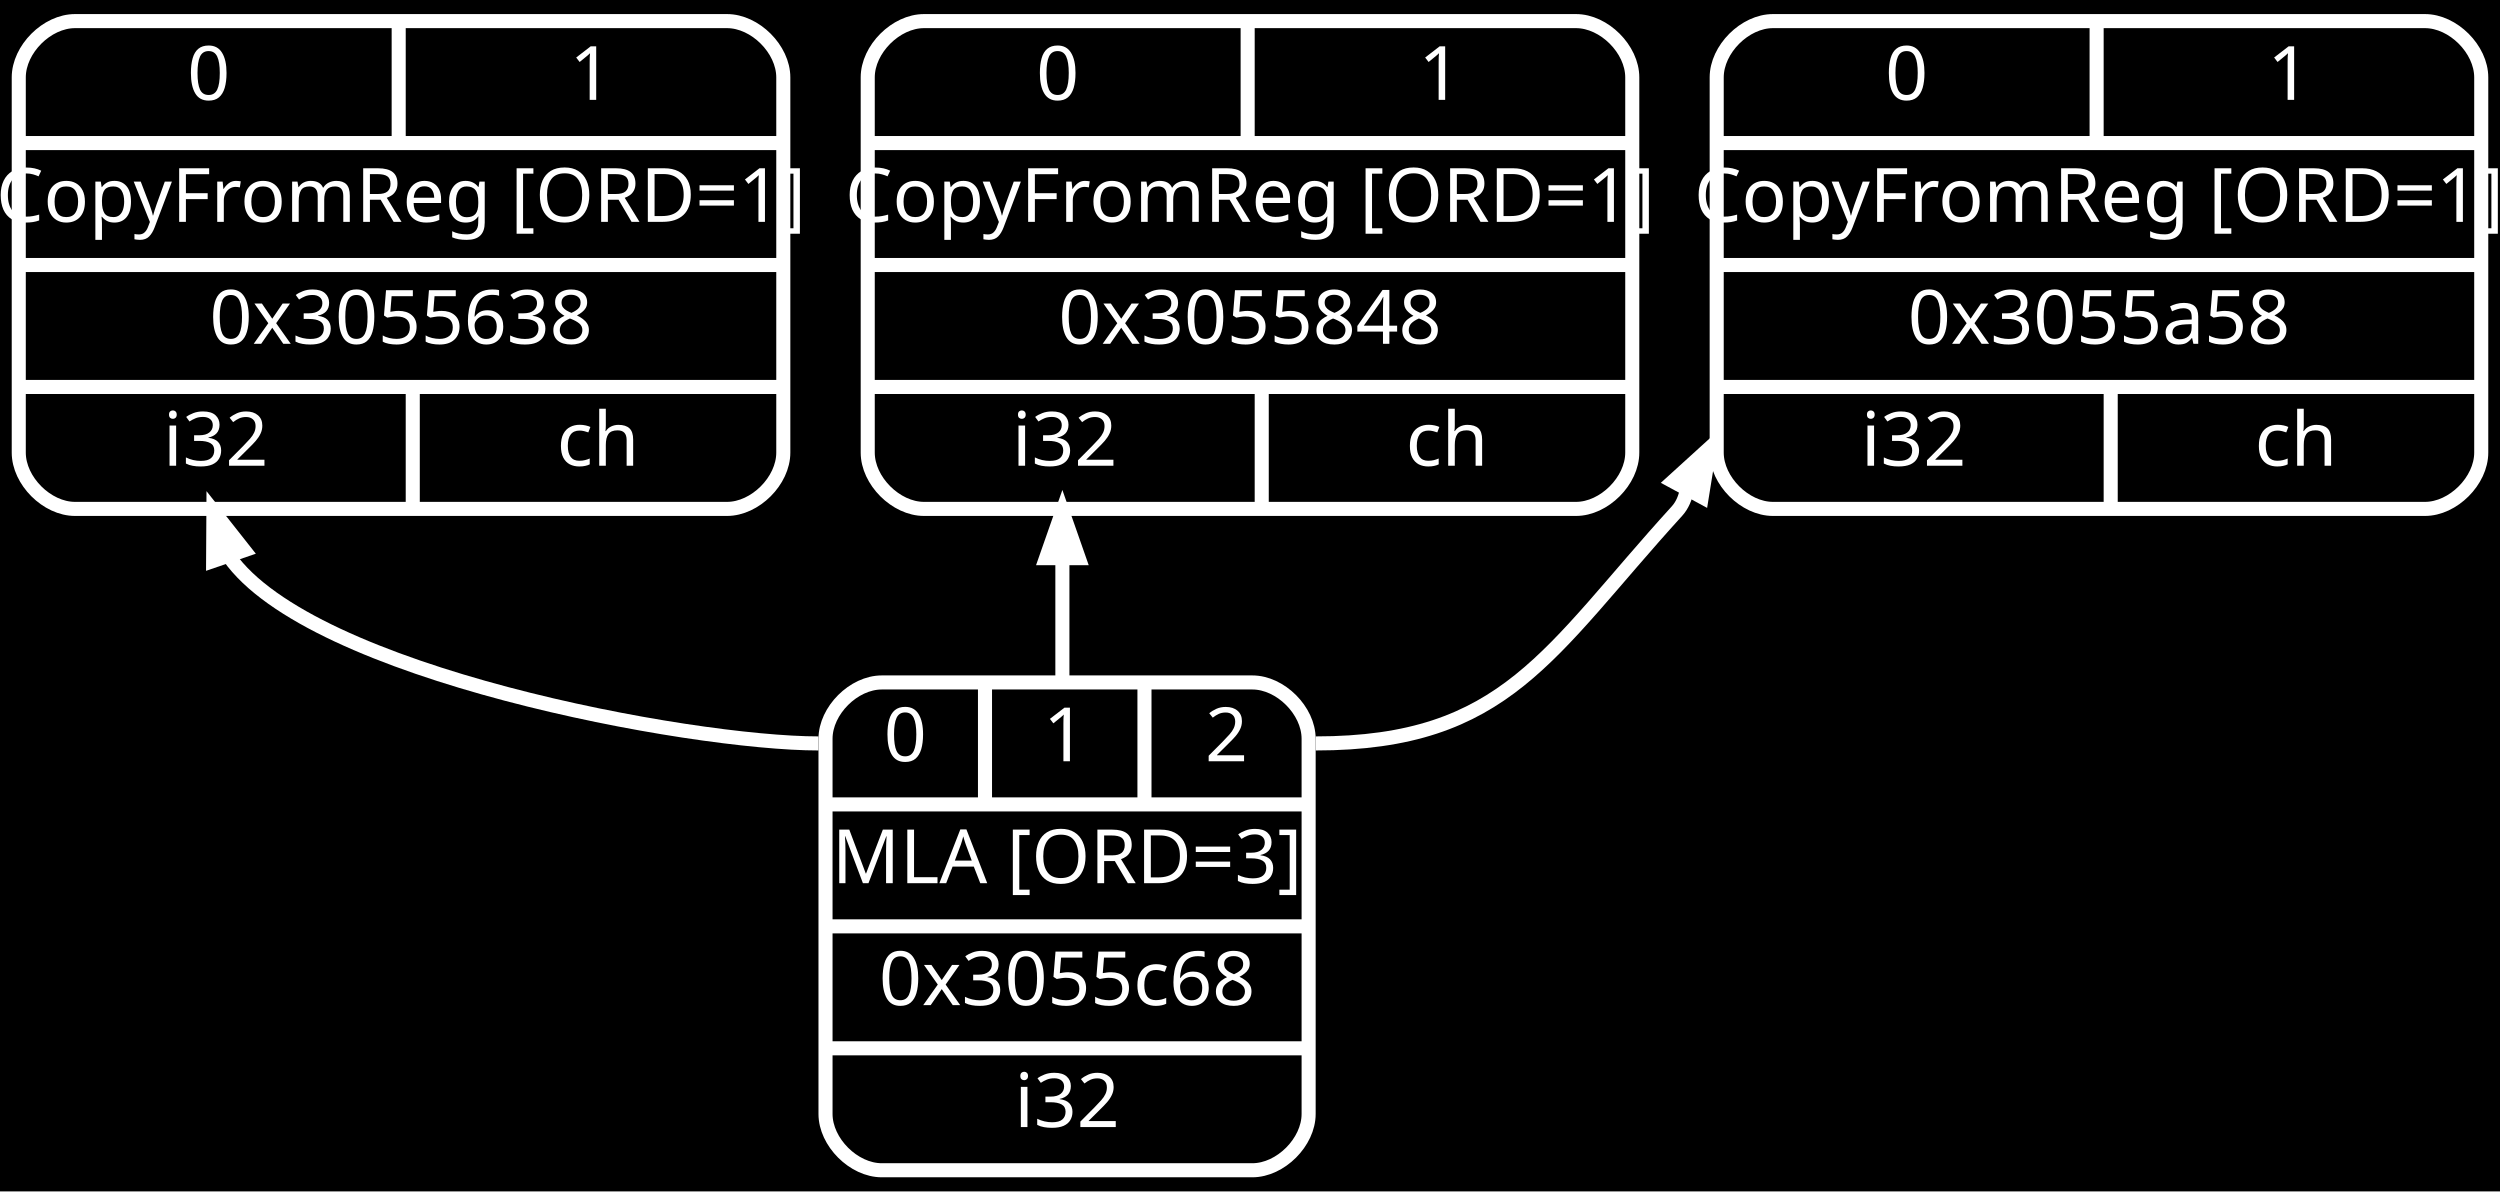
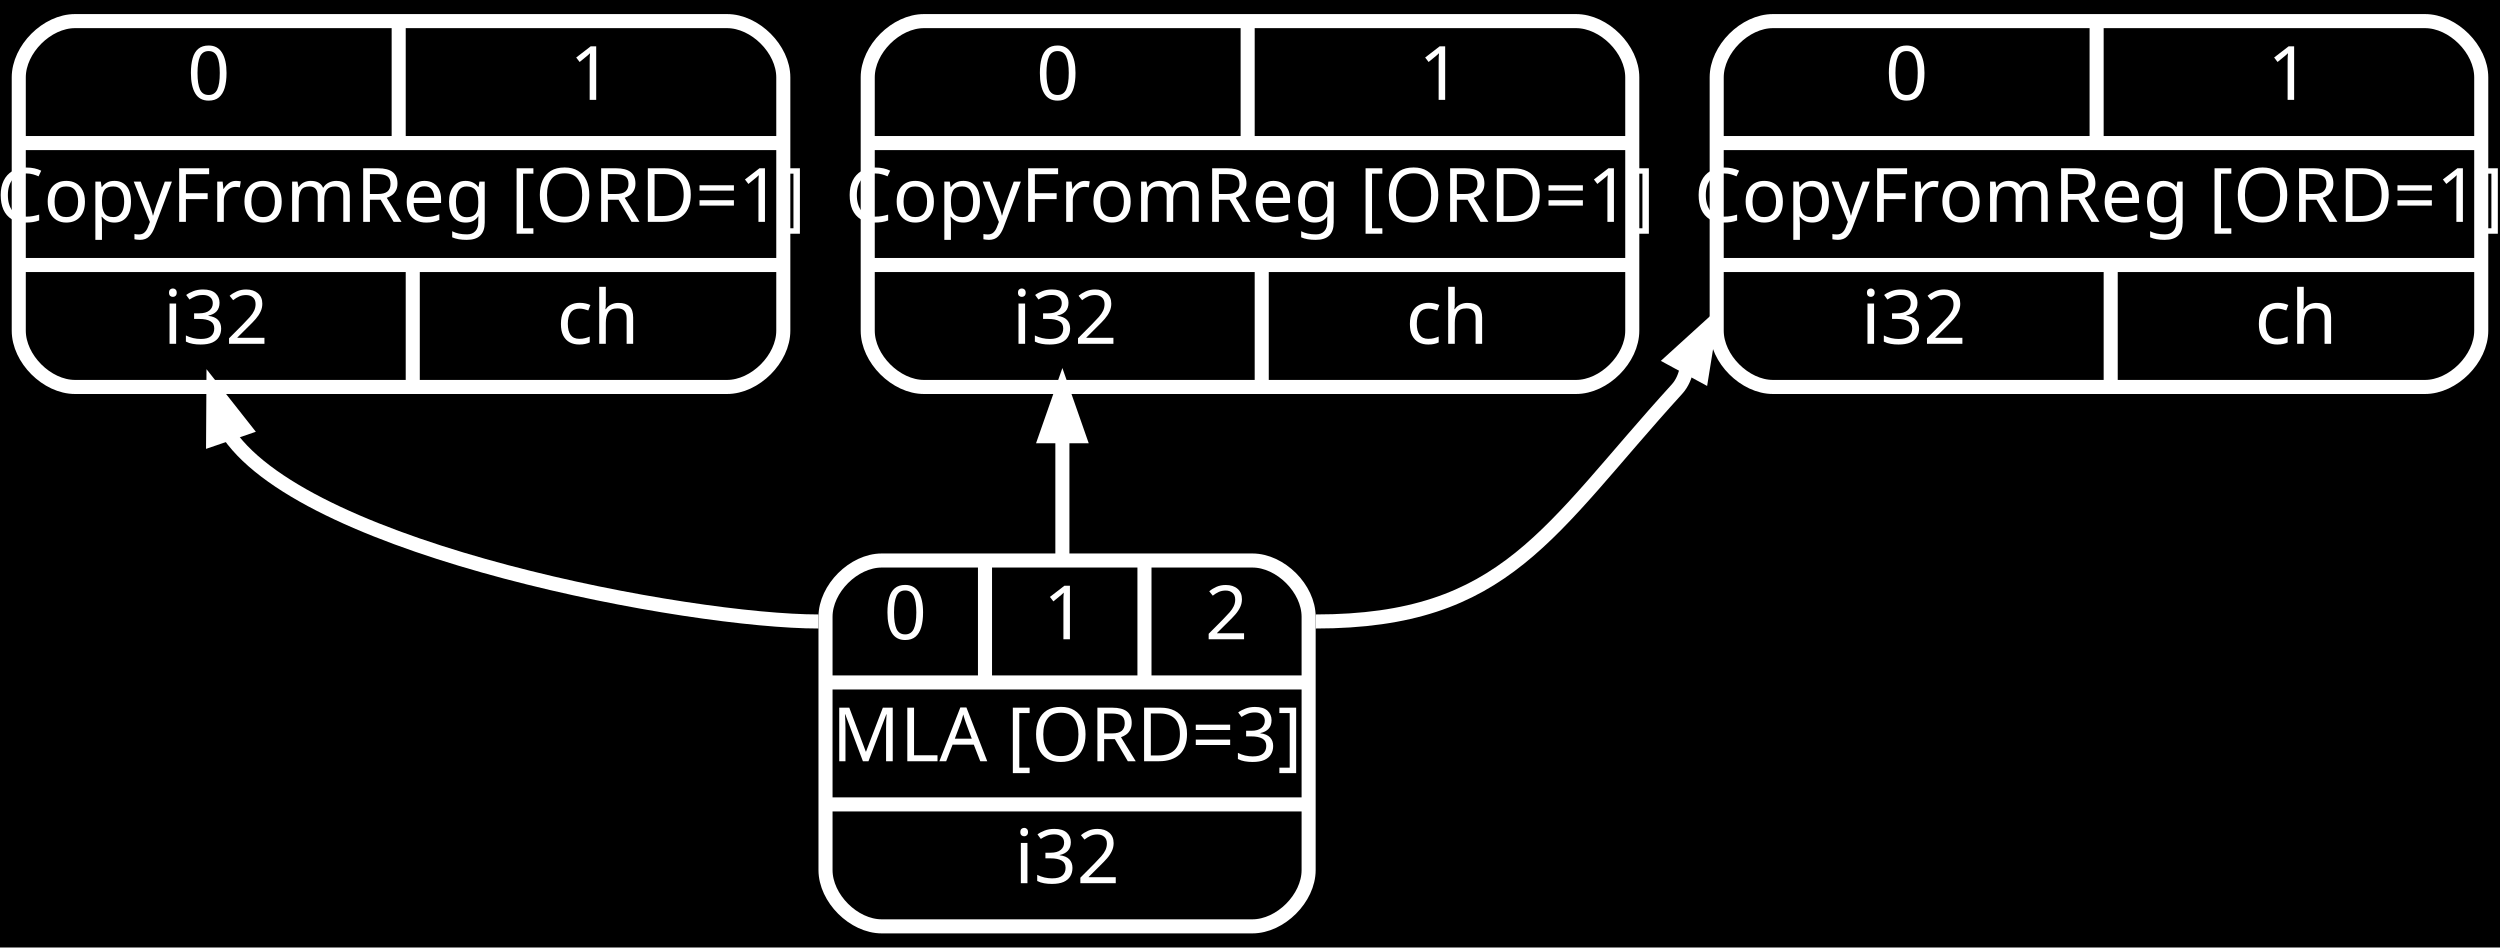
- <svg xmlns="http://www.w3.org/2000/svg" width="533pt" height="254pt" viewBox="0.00 0.00 533.00 254.00">
-   <g id="graph0" class="graph" transform="scale(1 1) rotate(0) translate(4 250)">
-     <polygon fill="black" stroke="none" points="-4,4 -4,-250 529,-250 529,4 -4,4" />
+ <svg xmlns="http://www.w3.org/2000/svg" width="533pt" height="202pt" viewBox="0.00 0.00 533.00 202.00">
+   <g id="graph0" class="graph" transform="scale(1 1) rotate(0) translate(4 198)">
+     <polygon fill="black" stroke="none" points="-4,4 -4,-198 529,-198 529,4 -4,4" />
    <g id="node1" class="node">
-       <path fill="none" stroke="white" stroke-width="3" d="M12,-141.5C12,-141.5 151,-141.5 151,-141.5 157,-141.5 163,-147.5 163,-153.5 163,-153.5 163,-233.5 163,-233.5 163,-239.5 157,-245.5 151,-245.5 151,-245.5 12,-245.5 12,-245.5 6,-245.5 0,-239.5 0,-233.5 0,-233.5 0,-153.5 0,-153.5 0,-147.5 6,-141.5 12,-141.5" />
-       <text text-anchor="middle" x="40.5" y="-228.7" font-family="Calibri" font-size="16.00" fill="white">0</text>
-       <polyline fill="none" stroke="white" stroke-width="3" points="81,-219.5 81,-245.5 " />
-       <text text-anchor="middle" x="122" y="-228.7" font-family="Calibri" font-size="16.00" fill="white">1</text>
-       <polyline fill="none" stroke="white" stroke-width="3" points="0,-219.5 163,-219.5 " />
-       <text text-anchor="middle" x="81.5" y="-202.7" font-family="Calibri" font-size="16.00" fill="white">CopyFromReg [ORD=1]</text>
-       <polyline fill="none" stroke="white" stroke-width="3" points="0,-193.5 163,-193.5 " />
-       <text text-anchor="middle" x="81.5" y="-176.7" font-family="Calibri" font-size="16.00" fill="white">0x3055638</text>
+       <path fill="none" stroke="white" stroke-width="3" d="M12,-115.5C12,-115.5 151,-115.5 151,-115.5 157,-115.5 163,-121.5 163,-127.5 163,-127.5 163,-181.5 163,-181.5 163,-187.5 157,-193.5 151,-193.5 151,-193.5 12,-193.5 12,-193.5 6,-193.5 0,-187.5 0,-181.5 0,-181.5 0,-127.5 0,-127.5 0,-121.5 6,-115.5 12,-115.5" />
+       <text text-anchor="middle" x="40.5" y="-176.7" font-family="Calibri" font-size="16.00" fill="white">0</text>
+       <polyline fill="none" stroke="white" stroke-width="3" points="81,-167.5 81,-193.5 " />
+       <text text-anchor="middle" x="122" y="-176.7" font-family="Calibri" font-size="16.00" fill="white">1</text>
      <polyline fill="none" stroke="white" stroke-width="3" points="0,-167.5 163,-167.5 " />
-       <text text-anchor="middle" x="42" y="-150.7" font-family="Calibri" font-size="16.00" fill="white">i32</text>
-       <polyline fill="none" stroke="white" stroke-width="3" points="84,-141.5 84,-167.5 " />
-       <text text-anchor="middle" x="123.5" y="-150.7" font-family="Calibri" font-size="16.00" fill="white">ch</text>
+       <text text-anchor="middle" x="81.5" y="-150.7" font-family="Calibri" font-size="16.00" fill="white">CopyFromReg [ORD=1]</text>
+       <polyline fill="none" stroke="white" stroke-width="3" points="0,-141.5 163,-141.5 " />
+       <text text-anchor="middle" x="42" y="-124.7" font-family="Calibri" font-size="16.00" fill="white">i32</text>
+       <polyline fill="none" stroke="white" stroke-width="3" points="84,-115.5 84,-141.5 " />
+       <text text-anchor="middle" x="123.5" y="-124.7" font-family="Calibri" font-size="16.00" fill="white">ch</text>
    </g>
    <g id="node2" class="node">
-       <path fill="none" stroke="white" stroke-width="3" d="M193,-141.5C193,-141.5 332,-141.5 332,-141.5 338,-141.5 344,-147.5 344,-153.5 344,-153.5 344,-233.5 344,-233.5 344,-239.5 338,-245.5 332,-245.5 332,-245.5 193,-245.5 193,-245.5 187,-245.5 181,-239.5 181,-233.5 181,-233.5 181,-153.5 181,-153.5 181,-147.5 187,-141.5 193,-141.5" />
-       <text text-anchor="middle" x="221.5" y="-228.7" font-family="Calibri" font-size="16.00" fill="white">0</text>
-       <polyline fill="none" stroke="white" stroke-width="3" points="262,-219.5 262,-245.5 " />
-       <text text-anchor="middle" x="303" y="-228.7" font-family="Calibri" font-size="16.00" fill="white">1</text>
-       <polyline fill="none" stroke="white" stroke-width="3" points="181,-219.5 344,-219.5 " />
-       <text text-anchor="middle" x="262.5" y="-202.7" font-family="Calibri" font-size="16.00" fill="white">CopyFromReg [ORD=1]</text>
-       <polyline fill="none" stroke="white" stroke-width="3" points="181,-193.5 344,-193.5 " />
-       <text text-anchor="middle" x="262.5" y="-176.7" font-family="Calibri" font-size="16.00" fill="white">0x3055848</text>
+       <path fill="none" stroke="white" stroke-width="3" d="M193,-115.5C193,-115.5 332,-115.5 332,-115.5 338,-115.5 344,-121.5 344,-127.5 344,-127.5 344,-181.5 344,-181.5 344,-187.5 338,-193.5 332,-193.5 332,-193.5 193,-193.5 193,-193.5 187,-193.5 181,-187.5 181,-181.5 181,-181.5 181,-127.5 181,-127.5 181,-121.5 187,-115.5 193,-115.5" />
+       <text text-anchor="middle" x="221.5" y="-176.7" font-family="Calibri" font-size="16.00" fill="white">0</text>
+       <polyline fill="none" stroke="white" stroke-width="3" points="262,-167.5 262,-193.5 " />
+       <text text-anchor="middle" x="303" y="-176.7" font-family="Calibri" font-size="16.00" fill="white">1</text>
      <polyline fill="none" stroke="white" stroke-width="3" points="181,-167.5 344,-167.5 " />
-       <text text-anchor="middle" x="223" y="-150.7" font-family="Calibri" font-size="16.00" fill="white">i32</text>
-       <polyline fill="none" stroke="white" stroke-width="3" points="265,-141.5 265,-167.5 " />
-       <text text-anchor="middle" x="304.5" y="-150.7" font-family="Calibri" font-size="16.00" fill="white">ch</text>
+       <text text-anchor="middle" x="262.5" y="-150.7" font-family="Calibri" font-size="16.00" fill="white">CopyFromReg [ORD=1]</text>
+       <polyline fill="none" stroke="white" stroke-width="3" points="181,-141.5 344,-141.5 " />
+       <text text-anchor="middle" x="223" y="-124.7" font-family="Calibri" font-size="16.00" fill="white">i32</text>
+       <polyline fill="none" stroke="white" stroke-width="3" points="265,-115.5 265,-141.5 " />
+       <text text-anchor="middle" x="304.5" y="-124.7" font-family="Calibri" font-size="16.00" fill="white">ch</text>
    </g>
    <g id="node3" class="node">
-       <path fill="none" stroke="white" stroke-width="3" d="M374,-141.5C374,-141.5 513,-141.5 513,-141.5 519,-141.5 525,-147.5 525,-153.5 525,-153.5 525,-233.5 525,-233.5 525,-239.5 519,-245.5 513,-245.5 513,-245.5 374,-245.5 374,-245.5 368,-245.5 362,-239.5 362,-233.5 362,-233.5 362,-153.5 362,-153.5 362,-147.5 368,-141.5 374,-141.5" />
-       <text text-anchor="middle" x="402.5" y="-228.7" font-family="Calibri" font-size="16.00" fill="white">0</text>
-       <polyline fill="none" stroke="white" stroke-width="3" points="443,-219.5 443,-245.5 " />
-       <text text-anchor="middle" x="484" y="-228.7" font-family="Calibri" font-size="16.00" fill="white">1</text>
-       <polyline fill="none" stroke="white" stroke-width="3" points="362,-219.5 525,-219.5 " />
-       <text text-anchor="middle" x="443.5" y="-202.7" font-family="Calibri" font-size="16.00" fill="white">CopyFromReg [ORD=1]</text>
-       <polyline fill="none" stroke="white" stroke-width="3" points="362,-193.5 525,-193.5 " />
-       <text text-anchor="middle" x="443.5" y="-176.7" font-family="Calibri" font-size="16.00" fill="white">0x3055a58</text>
+       <path fill="none" stroke="white" stroke-width="3" d="M374,-115.5C374,-115.5 513,-115.5 513,-115.5 519,-115.5 525,-121.5 525,-127.5 525,-127.5 525,-181.5 525,-181.5 525,-187.5 519,-193.5 513,-193.5 513,-193.5 374,-193.5 374,-193.5 368,-193.5 362,-187.5 362,-181.5 362,-181.5 362,-127.5 362,-127.5 362,-121.5 368,-115.5 374,-115.5" />
+       <text text-anchor="middle" x="402.5" y="-176.7" font-family="Calibri" font-size="16.00" fill="white">0</text>
+       <polyline fill="none" stroke="white" stroke-width="3" points="443,-167.5 443,-193.5 " />
+       <text text-anchor="middle" x="484" y="-176.7" font-family="Calibri" font-size="16.00" fill="white">1</text>
      <polyline fill="none" stroke="white" stroke-width="3" points="362,-167.5 525,-167.5 " />
-       <text text-anchor="middle" x="404" y="-150.7" font-family="Calibri" font-size="16.00" fill="white">i32</text>
-       <polyline fill="none" stroke="white" stroke-width="3" points="446,-141.5 446,-167.5 " />
-       <text text-anchor="middle" x="485.5" y="-150.7" font-family="Calibri" font-size="16.00" fill="white">ch</text>
+       <text text-anchor="middle" x="443.5" y="-150.7" font-family="Calibri" font-size="16.00" fill="white">CopyFromReg [ORD=1]</text>
+       <polyline fill="none" stroke="white" stroke-width="3" points="362,-141.5 525,-141.5 " />
+       <text text-anchor="middle" x="404" y="-124.7" font-family="Calibri" font-size="16.00" fill="white">i32</text>
+       <polyline fill="none" stroke="white" stroke-width="3" points="446,-115.5 446,-141.5 " />
+       <text text-anchor="middle" x="485.5" y="-124.7" font-family="Calibri" font-size="16.00" fill="white">ch</text>
    </g>
    <g id="node4" class="node">
-       <path fill="none" stroke="white" stroke-width="3" d="M184,-0.5C184,-0.5 263,-0.5 263,-0.5 269,-0.5 275,-6.5 275,-12.5 275,-12.5 275,-92.5 275,-92.5 275,-98.5 269,-104.5 263,-104.5 263,-104.5 184,-104.5 184,-104.5 178,-104.5 172,-98.5 172,-92.5 172,-92.5 172,-12.5 172,-12.5 172,-6.5 178,-0.5 184,-0.5" />
-       <text text-anchor="middle" x="189" y="-87.7" font-family="Calibri" font-size="16.00" fill="white">0</text>
-       <polyline fill="none" stroke="white" stroke-width="3" points="206,-78.5 206,-104.5 " />
-       <text text-anchor="middle" x="223" y="-87.7" font-family="Calibri" font-size="16.00" fill="white">1</text>
-       <polyline fill="none" stroke="white" stroke-width="3" points="240,-78.5 240,-104.5 " />
-       <text text-anchor="middle" x="257.5" y="-87.7" font-family="Calibri" font-size="16.00" fill="white">2</text>
-       <polyline fill="none" stroke="white" stroke-width="3" points="172,-78.5 275,-78.5 " />
-       <text text-anchor="middle" x="223.5" y="-61.7" font-family="Calibri" font-size="16.00" fill="white">MLA [ORD=3]</text>
+       <path fill="none" stroke="white" stroke-width="3" d="M184,-0.5C184,-0.5 263,-0.5 263,-0.5 269,-0.5 275,-6.5 275,-12.5 275,-12.5 275,-66.5 275,-66.5 275,-72.5 269,-78.5 263,-78.5 263,-78.5 184,-78.5 184,-78.5 178,-78.5 172,-72.5 172,-66.5 172,-66.5 172,-12.5 172,-12.5 172,-6.5 178,-0.5 184,-0.5" />
+       <text text-anchor="middle" x="189" y="-61.7" font-family="Calibri" font-size="16.00" fill="white">0</text>
+       <polyline fill="none" stroke="white" stroke-width="3" points="206,-52.5 206,-78.5 " />
+       <text text-anchor="middle" x="223" y="-61.7" font-family="Calibri" font-size="16.00" fill="white">1</text>
+       <polyline fill="none" stroke="white" stroke-width="3" points="240,-52.5 240,-78.5 " />
+       <text text-anchor="middle" x="257.5" y="-61.7" font-family="Calibri" font-size="16.00" fill="white">2</text>
      <polyline fill="none" stroke="white" stroke-width="3" points="172,-52.5 275,-52.5 " />
-       <text text-anchor="middle" x="223.5" y="-35.7" font-family="Calibri" font-size="16.00" fill="white">0x3055c68</text>
+       <text text-anchor="middle" x="223.5" y="-35.7" font-family="Calibri" font-size="16.00" fill="white">MLA [ORD=3]</text>
      <polyline fill="none" stroke="white" stroke-width="3" points="172,-26.5 275,-26.5 " />
      <text text-anchor="middle" x="223.5" y="-9.7" font-family="Calibri" font-size="16.00" fill="white">i32</text>
    </g>
    <g id="edge1" class="edge">
-       <path fill="none" stroke="white" stroke-width="3" d="M170.5,-91.5C143.154,-91.5 62.194,-106.409 44.811,-131.361" />
-       <polygon fill="white" stroke="white" stroke-width="3" points="41.438,-130.405 41.5,-141 48.059,-132.679 41.438,-130.405" />
+       <path fill="none" stroke="white" stroke-width="3" d="M170.5,-65.5C143.154,-65.5 62.194,-80.409 44.811,-105.361" />
+       <polygon fill="white" stroke="white" stroke-width="3" points="41.438,-104.405 41.5,-115 48.059,-106.679 41.438,-104.405" />
    </g>
    <g id="edge2" class="edge">
-       <path fill="none" stroke="white" stroke-width="3" d="M222.5,-105C222.5,-117 222.5,-122.25 222.5,-130.875" />
-       <polygon fill="white" stroke="white" stroke-width="3" points="219,-131 222.5,-141 226,-131 219,-131" />
+       <path fill="none" stroke="white" stroke-width="3" d="M222.5,-79C222.5,-91 222.5,-96.25 222.5,-104.875" />
+       <polygon fill="white" stroke="white" stroke-width="3" points="219,-105 222.5,-115 226,-105 219,-105" />
    </g>
    <g id="edge3" class="edge">
-       <path fill="none" stroke="white" stroke-width="3" d="M276.5,-91.5C317.184,-91.5 326.1,-110.926 353.5,-141 354.709,-142.327 355.293,-143.902 355.625,-145.499" />
-       <polygon fill="white" stroke="white" stroke-width="3" points="352.66,-147.374 360.5,-154.5 358.815,-144.04 352.66,-147.374" />
+       <path fill="none" stroke="white" stroke-width="3" d="M276.5,-65.5C317.184,-65.5 326.1,-84.926 353.5,-115 354.709,-116.327 355.293,-117.902 355.625,-119.499" />
+       <polygon fill="white" stroke="white" stroke-width="3" points="352.66,-121.374 360.5,-128.5 358.815,-118.04 352.66,-121.374" />
    </g>
  </g>
</svg>
